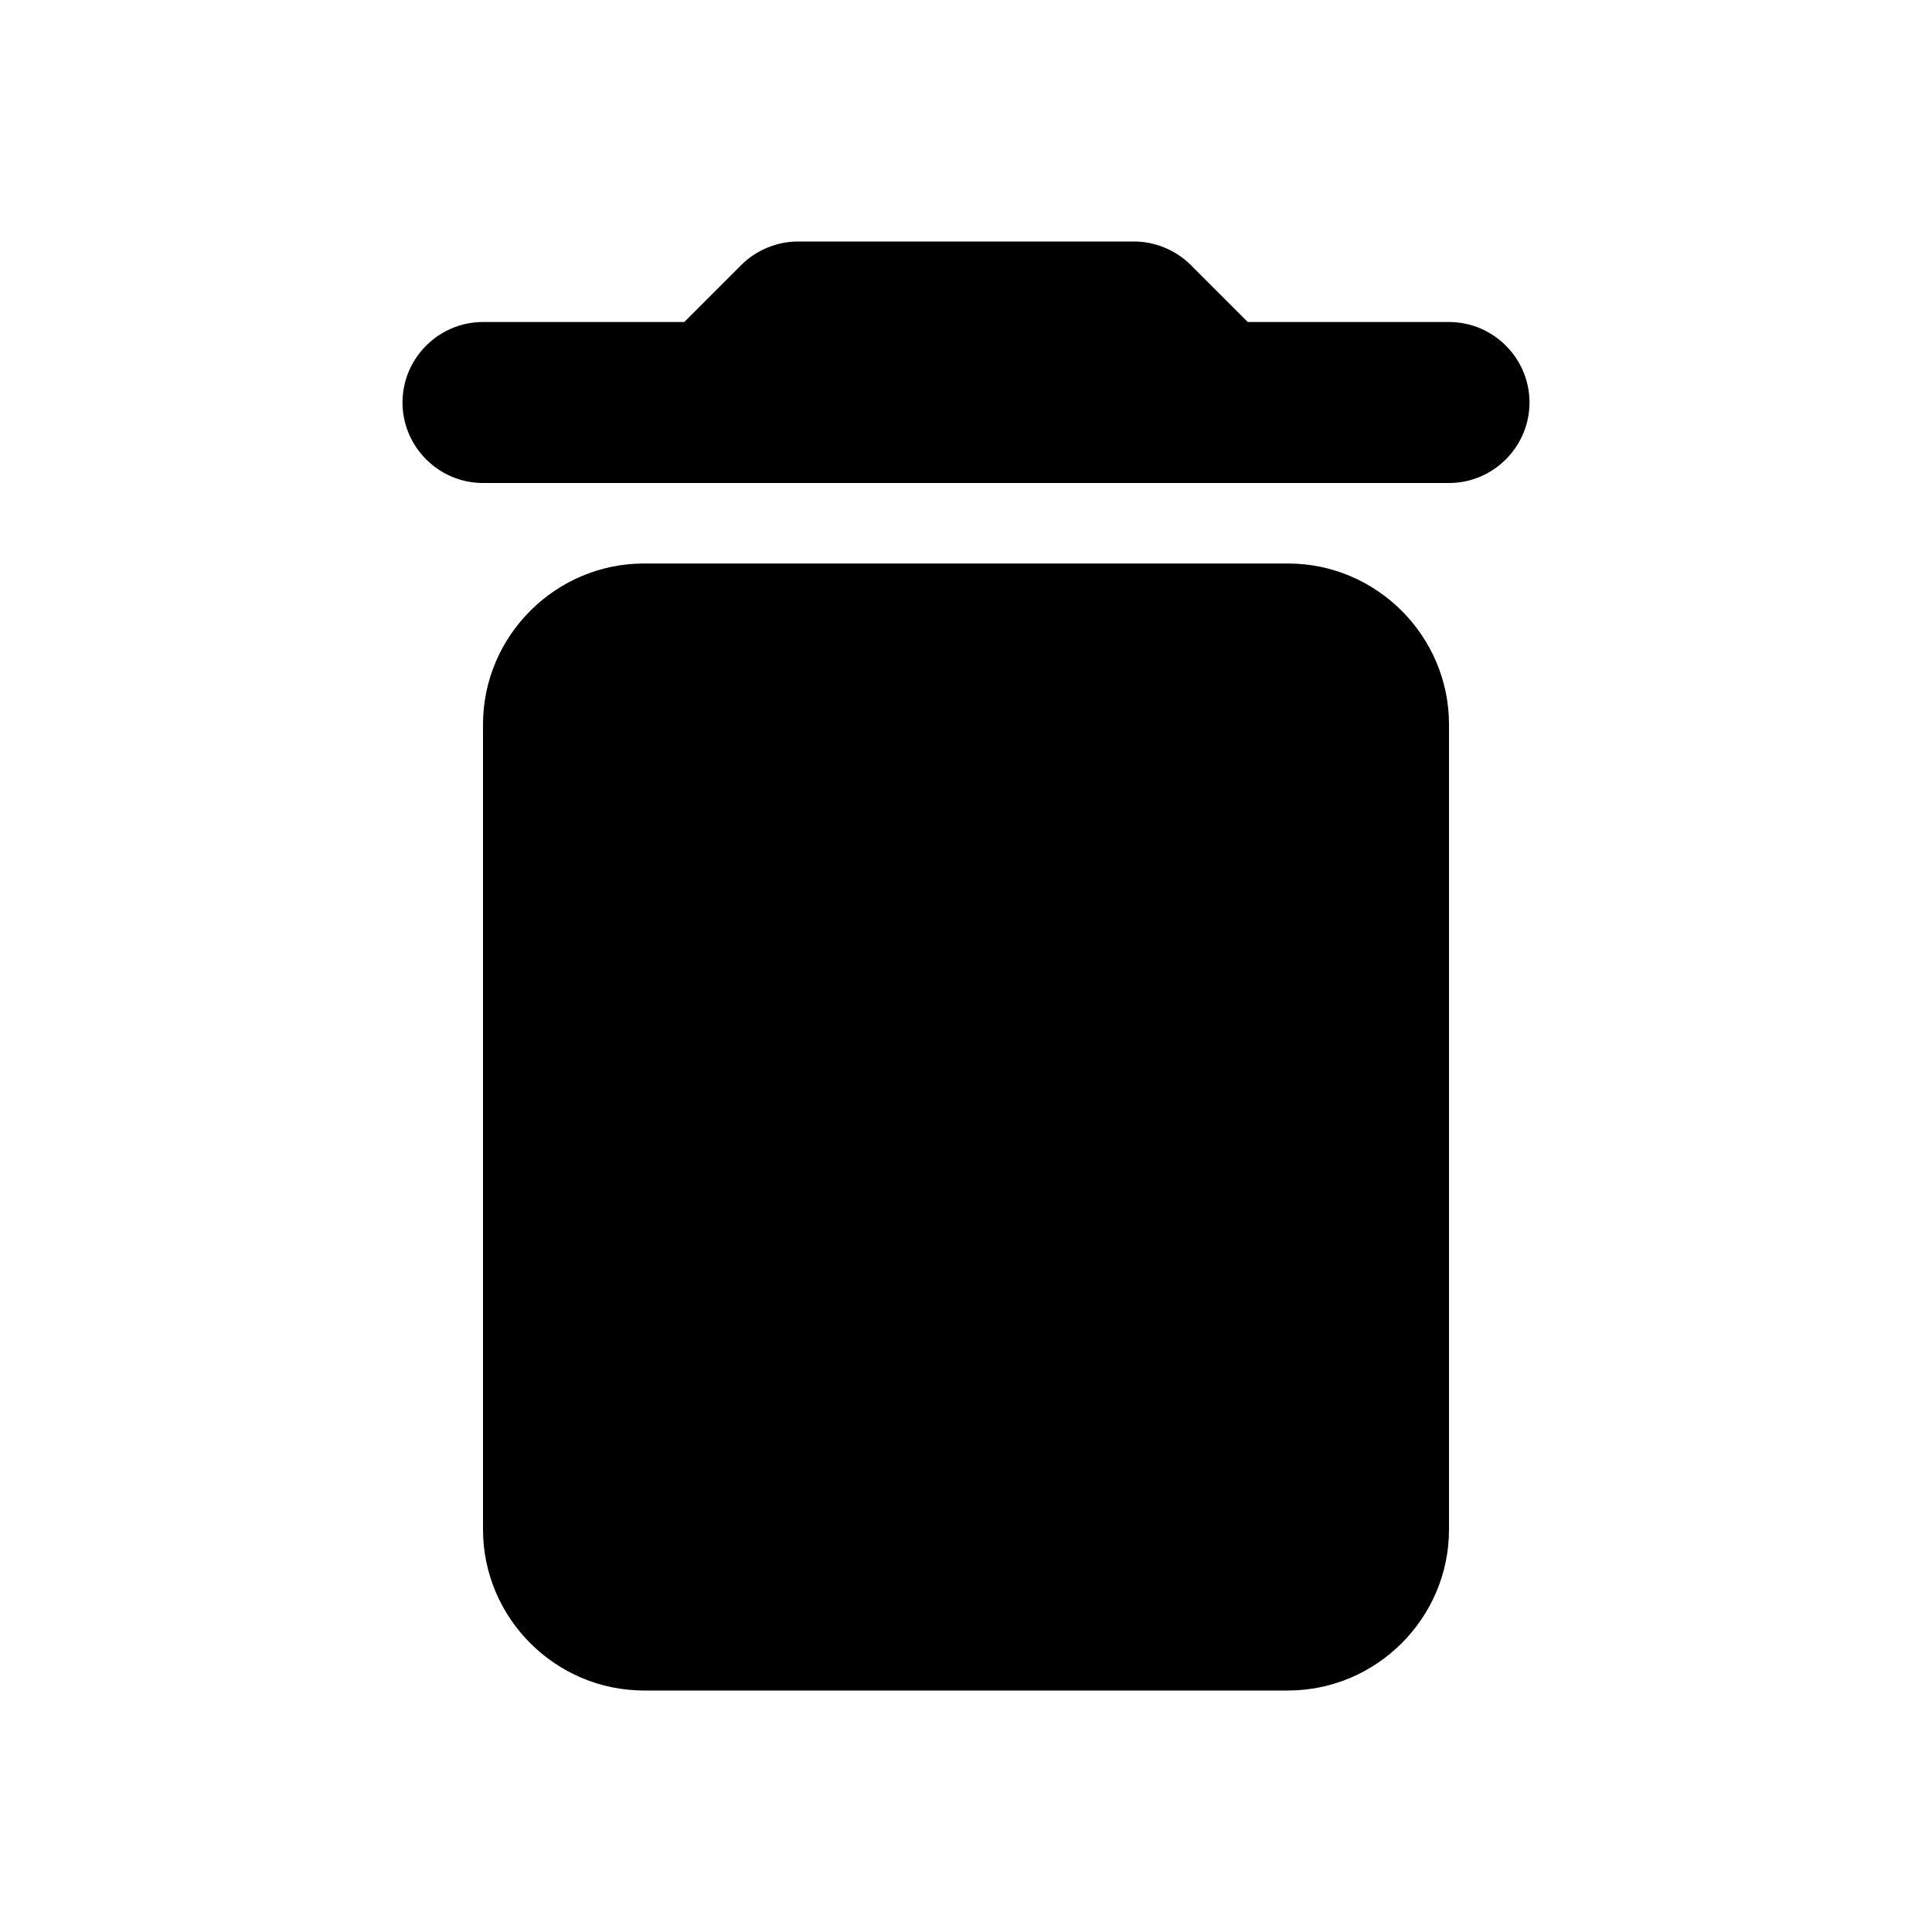
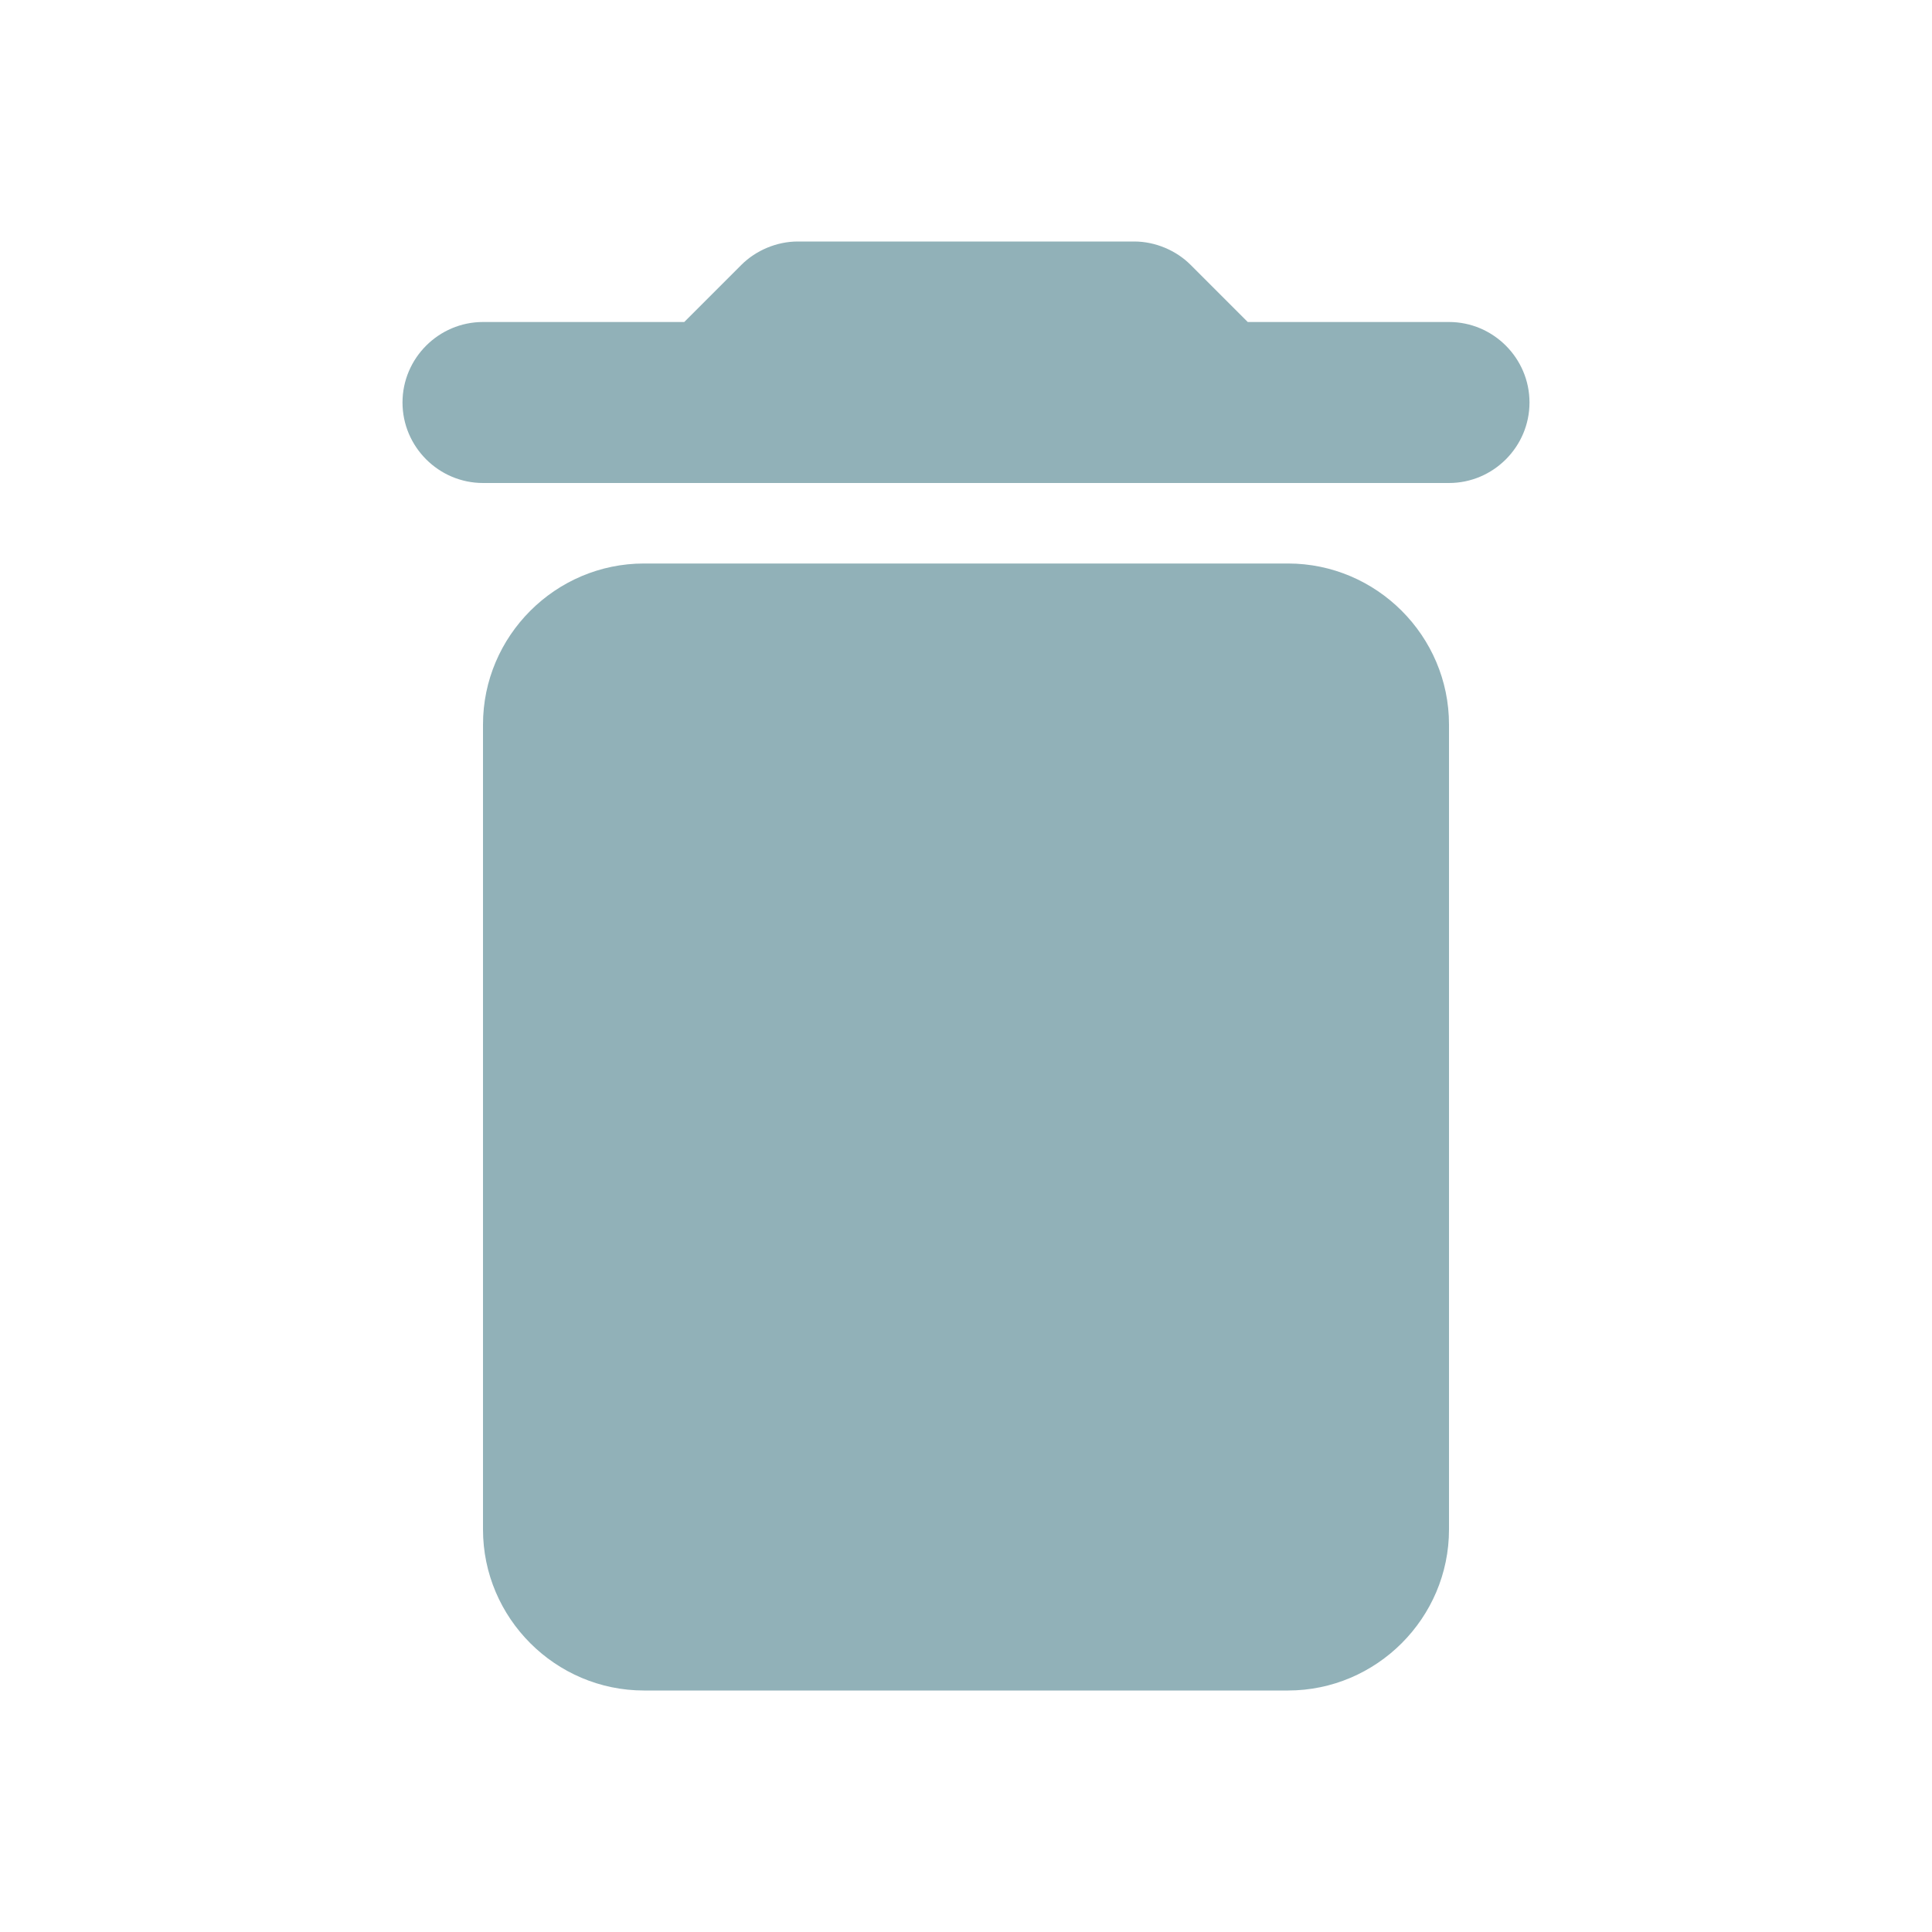
<svg xmlns="http://www.w3.org/2000/svg" width="24" height="24" viewBox="0 0 24 24" fill="none">
-   <path d="M6 19C6 20.1 6.9 21 8 21H16C17.1 21 18 20.1 18 19V9C18 7.9 17.1 7 16 7H8C6.9 7 6 7.9 6 9V19ZM18 4H15.5L14.79 3.29C14.61 3.11 14.35 3 14.09 3H9.91C9.65 3 9.39 3.11 9.21 3.29L8.5 4H6C5.45 4 5 4.45 5 5C5 5.55 5.45 6 6 6H18C18.55 6 19 5.55 19 5C19 4.45 18.55 4 18 4Z" fill="black" />
+   <path d="M6 19C6 20.1 6.9 21 8 21H16C17.1 21 18 20.1 18 19V9C18 7.9 17.1 7 16 7H8C6.9 7 6 7.9 6 9V19ZM18 4H15.5L14.79 3.29C14.61 3.11 14.35 3 14.09 3H9.91C9.65 3 9.39 3.11 9.21 3.29L8.5 4H6C5.45 4 5 4.45 5 5C5 5.55 5.45 6 6 6H18C18.55 6 19 5.55 19 5C19 4.45 18.55 4 18 4Z" fill="#91B1B8" />
</svg>
